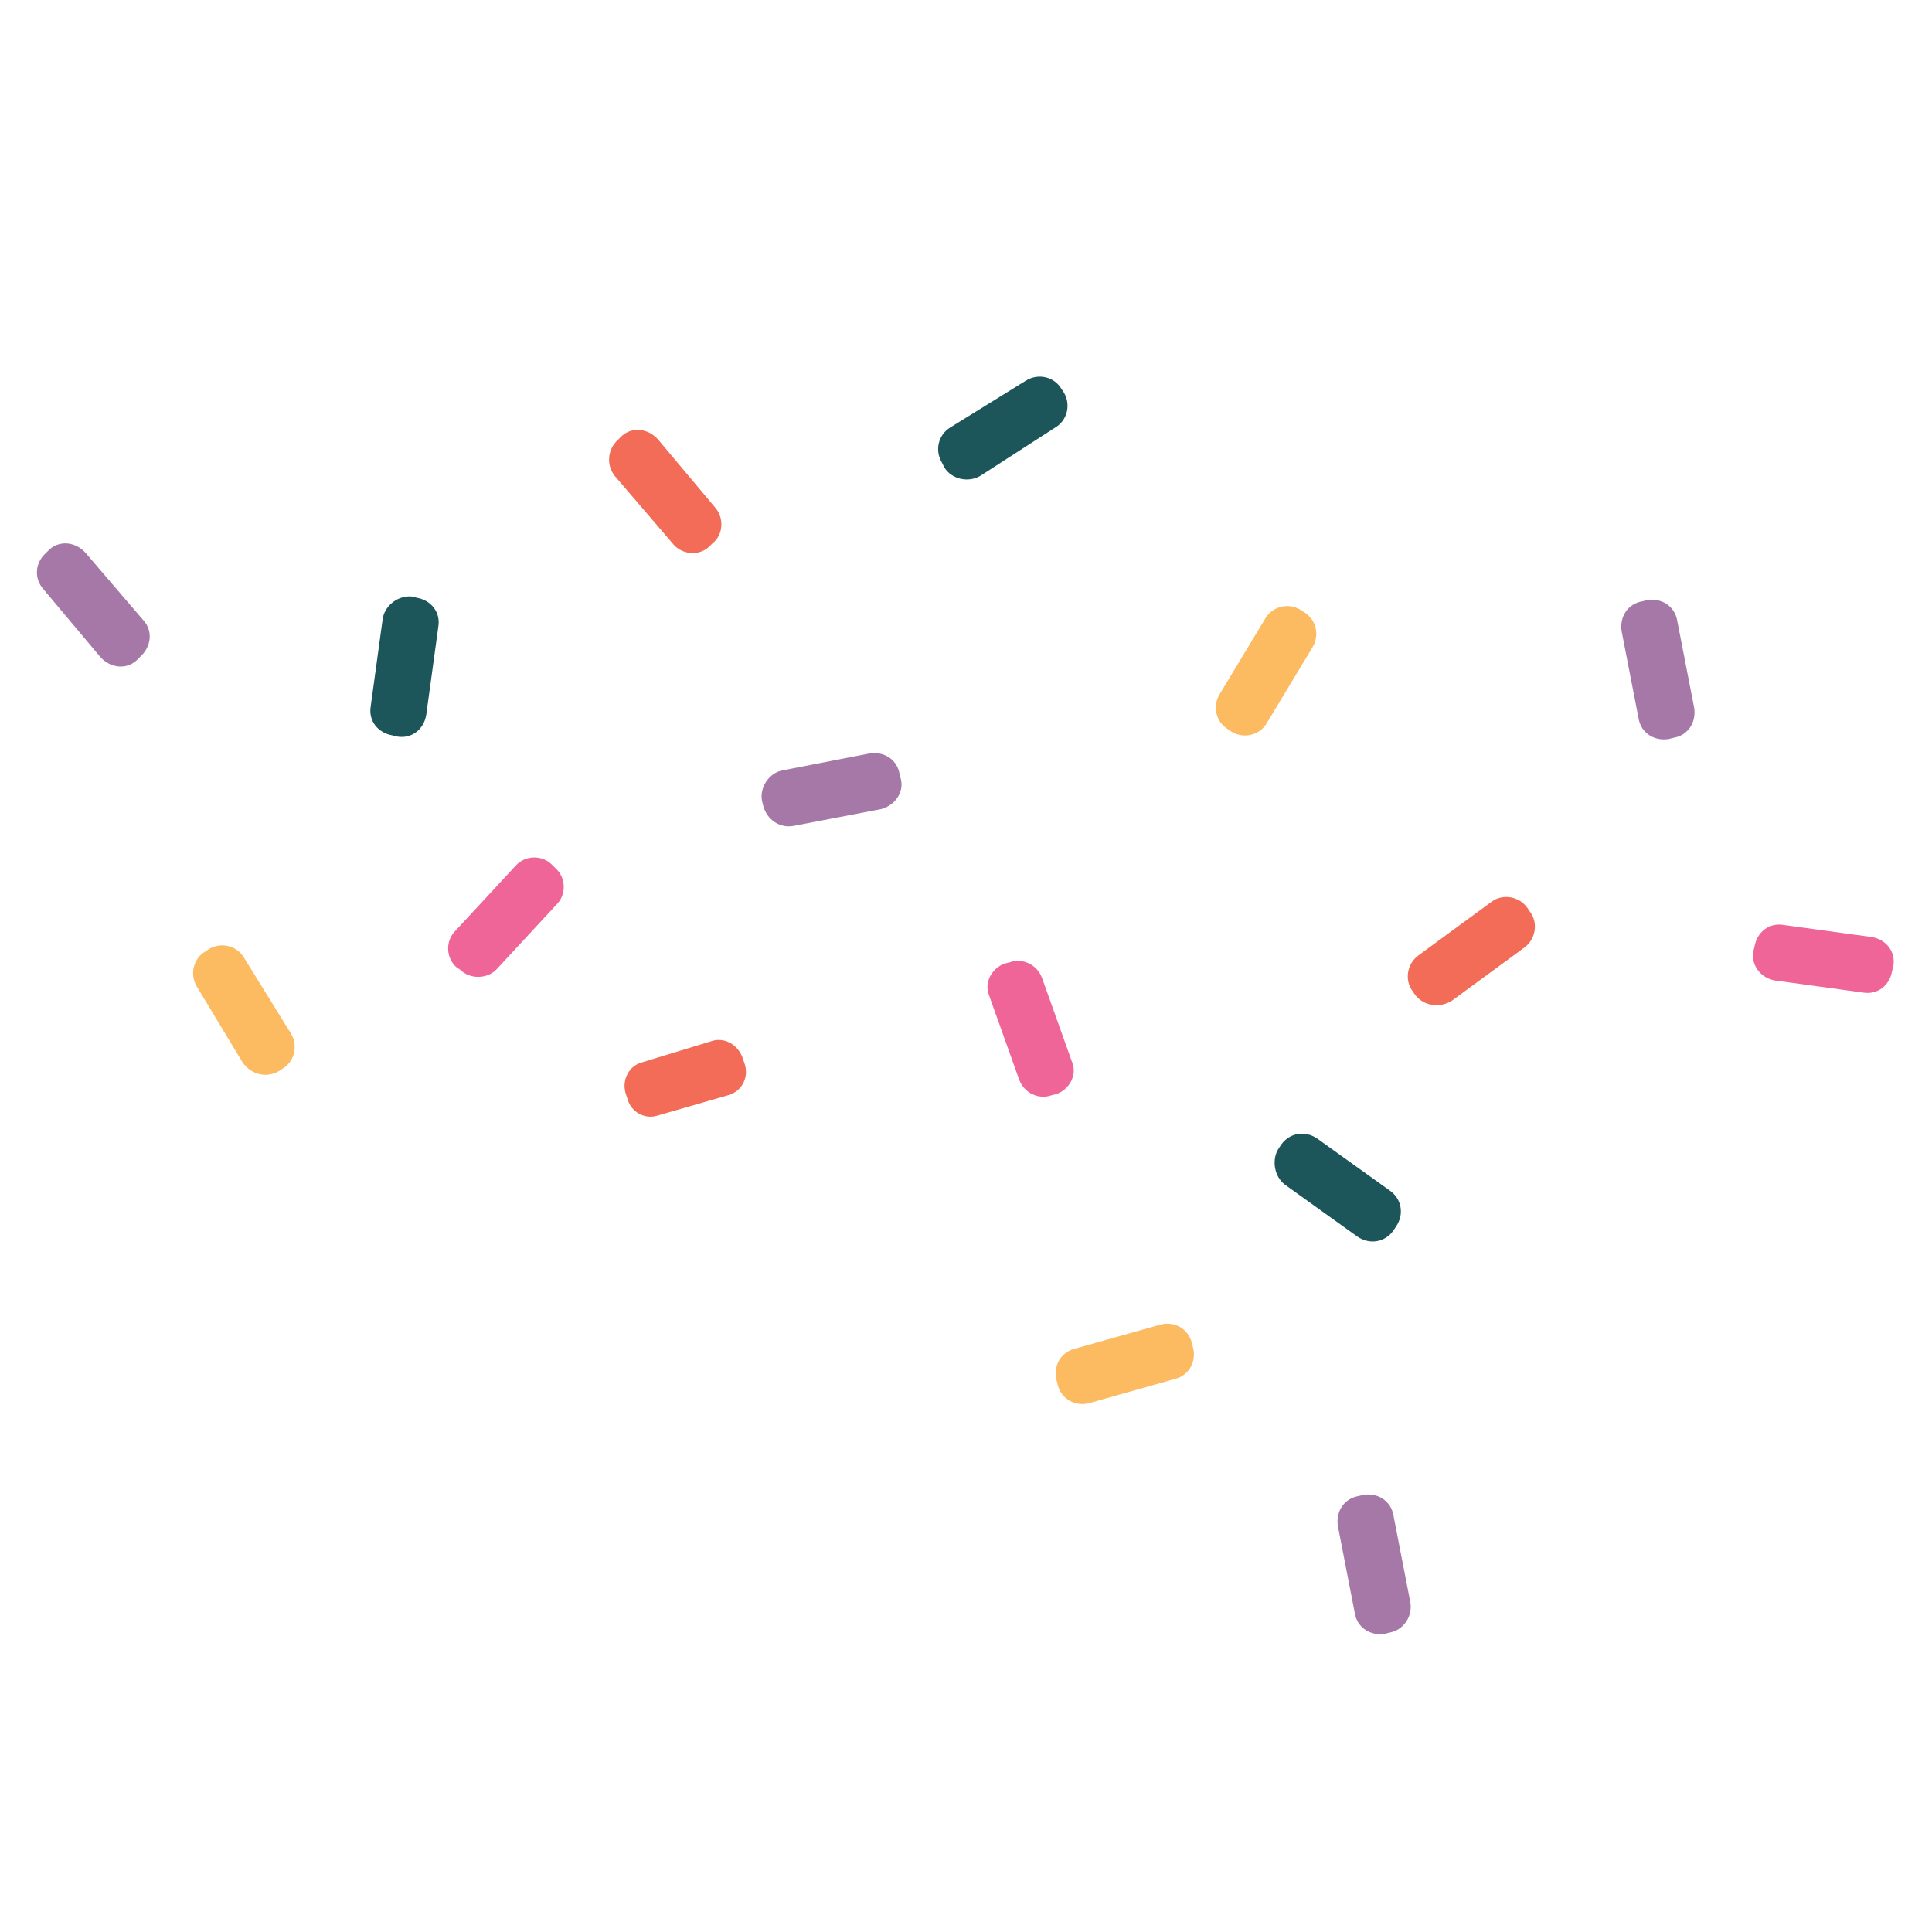
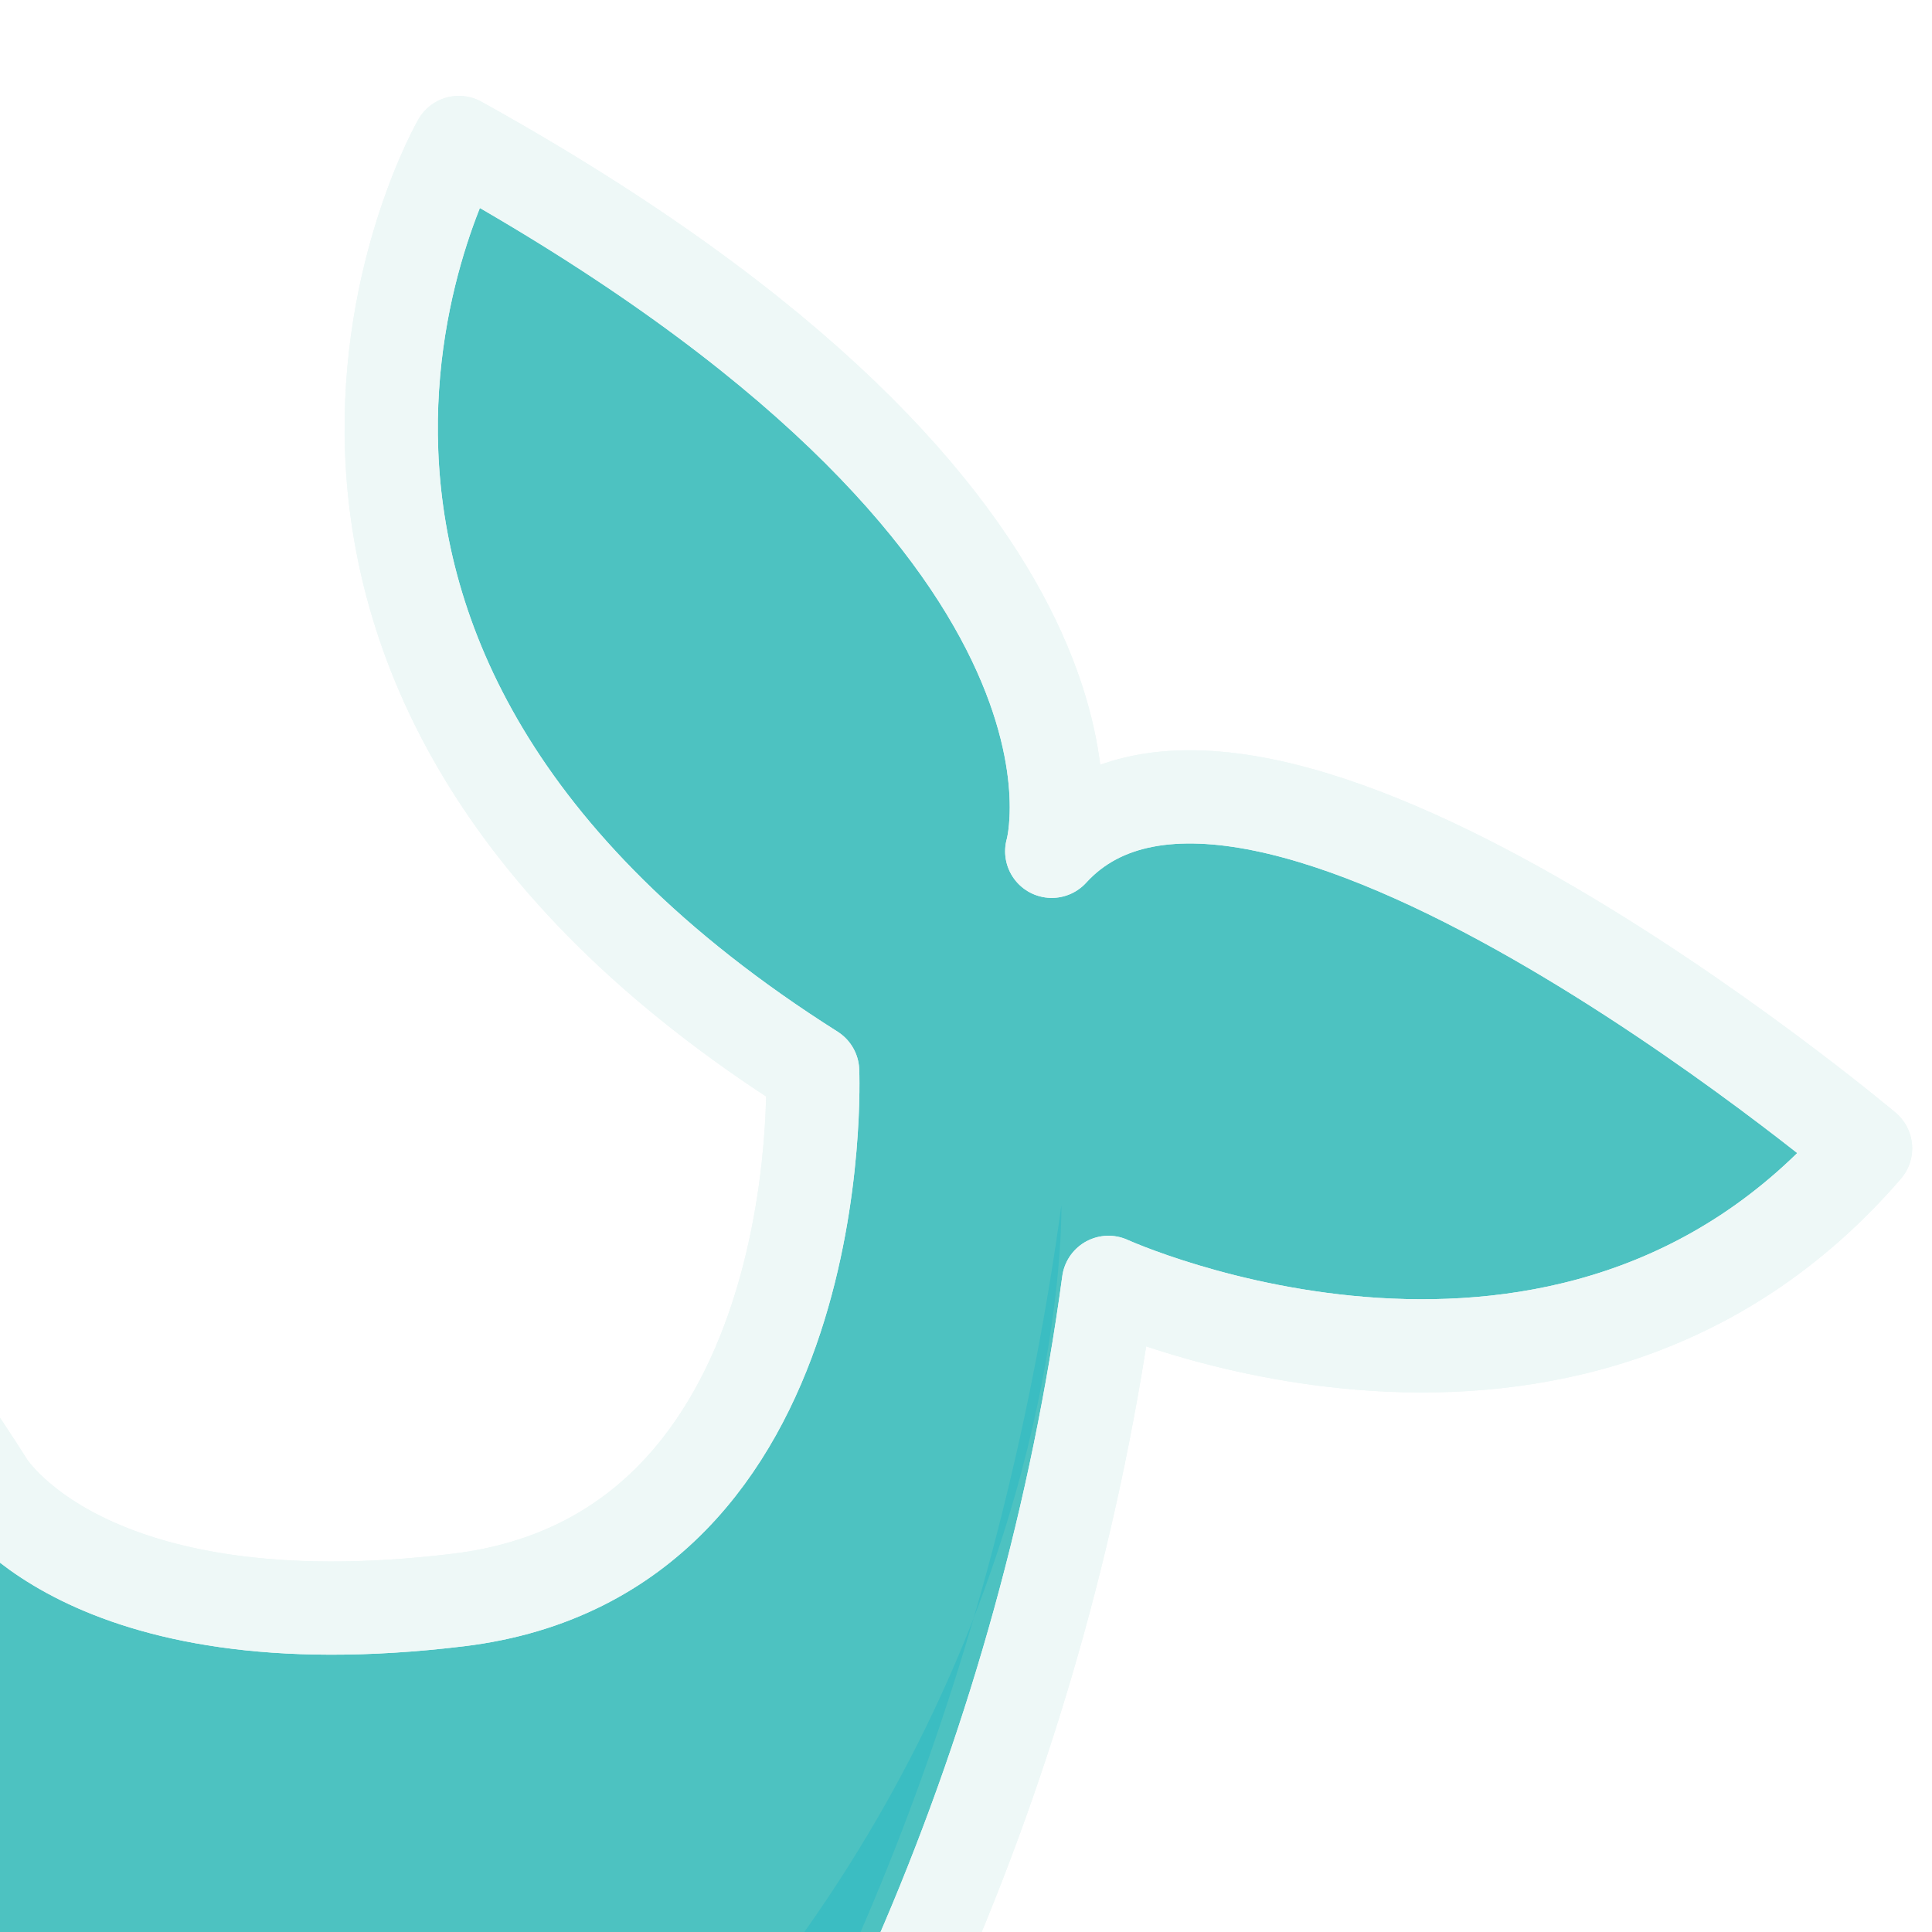
<svg xmlns="http://www.w3.org/2000/svg" version="1.1" id="Layer_1" x="0px" y="0px" viewBox="0 0 16 16" style="enable-background:new 0 0 16 16;" xml:space="preserve">
  <style type="text/css">
- 	.st0{fill:#F06598;}
- 	.st1{fill:#FCBA61;}
- 	.st2{fill:#F26C57;}
- 	.st3{fill:#A678A8;}
- 	.st4{fill:#1C565A;}
+ 	.st0{fill:#4DC2C1;stroke:#EEF8F7;stroke-width:0.772;stroke-linecap:round;stroke-linejoin:round;stroke-miterlimit:10;}
+ 	.st1{fill:#4FC2C1;stroke:#EEF8F7;stroke-width:0.772;stroke-linecap:round;stroke-linejoin:round;stroke-miterlimit:10;}
+ 	.st2{fill:#1D575B;}
+ 	.st3{fill:#F06598;}
+ 	.st4{fill:#FCBA61;}
+ 	.st5{fill:#F26C57;}
+ 	.st6{fill:#A678A8;}
+ 	.st7{fill:#1C565A;}
+ 	.st8{fill:#ABDDDD;}
+ 	.st9{fill:none;stroke:#EEF8F7;stroke-width:0.772;stroke-linecap:round;stroke-linejoin:round;stroke-miterlimit:10;}
+ 	.st10{fill:#3BBDC2;}
</style>
  <g>
-     <path class="st0" d="M3.81,8.03L3.78,8.01c-0.09-0.08-0.09-0.22-0.01-0.3l0.5-0.54c0.08-0.09,0.22-0.09,0.3-0.01L4.6,7.19   c0.09,0.08,0.09,0.22,0.01,0.3l-0.5,0.54C4.03,8.11,3.89,8.11,3.81,8.03z" />
-     <path class="st1" d="M10.2,6.06l-0.03-0.02c-0.1-0.06-0.13-0.19-0.07-0.29l0.38-0.63c0.06-0.1,0.19-0.13,0.29-0.07l0.03,0.02   c0.1,0.06,0.13,0.19,0.07,0.29l-0.38,0.63C10.43,6.09,10.3,6.12,10.2,6.06z" />
-     <path class="st2" d="M11.72,8.24L11.7,8.21c-0.07-0.09-0.05-0.23,0.05-0.3l0.6-0.44c0.09-0.07,0.23-0.05,0.3,0.05l0.02,0.03   c0.07,0.09,0.05,0.23-0.05,0.3l-0.6,0.44C11.92,8.35,11.79,8.33,11.72,8.24z" />
-     <path class="st0" d="M14.52,7.88l0.01-0.04c0.02-0.12,0.12-0.2,0.24-0.18l0.73,0.1c0.12,0.02,0.2,0.12,0.18,0.24l-0.01,0.04   c-0.02,0.12-0.12,0.2-0.24,0.18l-0.73-0.1C14.58,8.1,14.5,7.99,14.52,7.88z" />
-     <path class="st3" d="M13.86,6.11l-0.04,0.01c-0.12,0.02-0.23-0.05-0.25-0.17l-0.14-0.72c-0.02-0.12,0.05-0.23,0.17-0.25l0.04-0.01   c0.12-0.02,0.23,0.05,0.25,0.17l0.14,0.72C14.05,5.98,13.98,6.09,13.86,6.11z" />
-     <path class="st3" d="M11.51,13.52l-0.04,0.01c-0.12,0.02-0.23-0.05-0.25-0.17l-0.14-0.72c-0.02-0.12,0.05-0.23,0.17-0.25l0.04-0.01   c0.12-0.02,0.23,0.05,0.25,0.17l0.14,0.72C11.7,13.39,11.62,13.5,11.51,13.52z" />
-     <path class="st4" d="M10.59,9.51l0.02-0.03c0.07-0.1,0.2-0.12,0.3-0.05l0.6,0.43c0.1,0.07,0.12,0.2,0.05,0.3l-0.02,0.03   c-0.07,0.1-0.2,0.12-0.3,0.05l-0.6-0.43C10.55,9.74,10.53,9.6,10.59,9.51z" />
-     <path class="st4" d="M7.82,3.87L7.8,3.83C7.74,3.73,7.77,3.6,7.87,3.54L8.5,3.15c0.1-0.06,0.23-0.03,0.29,0.07l0.02,0.03   c0.06,0.1,0.03,0.23-0.07,0.29L8.12,3.94C8.02,4,7.88,3.97,7.82,3.87z" />
-     <path class="st0" d="M8.32,7.98l0.04-0.01c0.11-0.04,0.23,0.02,0.27,0.13l0.25,0.7C8.92,8.9,8.86,9.02,8.75,9.06L8.71,9.07   C8.6,9.11,8.48,9.05,8.44,8.94l-0.25-0.7C8.15,8.14,8.21,8.02,8.32,7.98z" />
-     <path class="st1" d="M8.76,11.47l-0.01-0.04c-0.03-0.11,0.03-0.23,0.15-0.26l0.71-0.2c0.11-0.03,0.23,0.03,0.26,0.15l0.01,0.04   c0.03,0.11-0.03,0.23-0.15,0.26l-0.71,0.2C8.91,11.65,8.79,11.59,8.76,11.47z" />
-     <path class="st3" d="M6.32,6.67L6.31,6.63C6.29,6.52,6.37,6.4,6.48,6.38l0.72-0.14c0.12-0.02,0.23,0.05,0.25,0.17l0.01,0.04   C7.49,6.56,7.41,6.67,7.3,6.7L6.57,6.84C6.46,6.86,6.35,6.79,6.32,6.67z" />
-     <path class="st2" d="M5.12,3.64l0.03-0.03c0.09-0.08,0.22-0.06,0.3,0.03L5.92,4.2C6,4.29,5.99,4.43,5.9,4.5L5.87,4.53   C5.78,4.61,5.64,4.59,5.57,4.5L5.09,3.94C5.02,3.85,5.03,3.72,5.12,3.64z" />
-     <path class="st4" d="M3.41,4.94l0.04,0.01c0.12,0.02,0.2,0.12,0.18,0.24l-0.1,0.73C3.51,6.04,3.41,6.12,3.29,6.1L3.25,6.09   c-0.12-0.02-0.2-0.12-0.18-0.24l0.1-0.73C3.19,5.01,3.3,4.93,3.41,4.94z" />
-     <path class="st1" d="M1.7,7.88l0.03-0.02c0.1-0.06,0.23-0.03,0.29,0.07l0.39,0.63c0.06,0.1,0.03,0.23-0.07,0.29L2.31,8.87   C2.21,8.93,2.08,8.9,2.01,8.8L1.63,8.17C1.57,8.07,1.6,7.94,1.7,7.88z" />
-     <path class="st3" d="M0.38,4.58l0.03-0.03c0.09-0.08,0.22-0.06,0.3,0.03l0.48,0.56c0.08,0.09,0.06,0.22-0.03,0.3L1.13,5.47   c-0.09,0.08-0.22,0.06-0.3-0.03L0.36,4.88C0.28,4.79,0.29,4.66,0.38,4.58z" />
-     <path class="st2" d="M5.2,9.11L5.18,9.05C5.15,8.94,5.21,8.83,5.31,8.8L5.9,8.62C6,8.59,6.11,8.65,6.15,8.76l0.02,0.06   C6.2,8.93,6.14,9.04,6.03,9.07L5.44,9.24C5.34,9.27,5.23,9.21,5.2,9.11z" />
+     <path class="st0" d="M-0.11,12.28c0,0-7.38-11.9-15.54-9.36s-4.6,11.42-1.82,16.18s7.77,6.5,14.12,6.19   c6.34-0.32,11.5-7.06,12.53-14.67c0,0,3.81,1.74,6.27-1.11c0,0-5.08-4.28-6.74-2.46c0,0,0.8-2.7-4.91-5.87c0,0-2.46,4.28,2.93,7.69   c0,0,0.17,4-2.93,4.38C0.68,13.63-0.11,12.28-0.11,12.28z" />
+     <path class="st1" d="M-21.37,24.58l3.83-5.55c1.01,1.73,2.32,3.07,3.88,4.05C-13.66,23.08-16.85,26.24-21.37,24.58z" />
+     <circle class="st2" cx="-10.8" cy="11.8" r="0.72" />
+     <path class="st3" d="M-13.32-0.93l-0.05-0.05c-0.15-0.14-0.16-0.37-0.02-0.52l0.87-0.93c0.14-0.15,0.37-0.16,0.52-0.02l0.05,0.05   c0.15,0.14,0.16,0.37,0.02,0.52l-0.87,0.93C-12.94-0.79-13.17-0.79-13.32-0.93z" />
+     <path class="st4" d="M-2.25-4.35l-0.06-0.04c-0.17-0.1-0.23-0.33-0.13-0.51l0.65-1.1c0.1-0.17,0.33-0.23,0.51-0.13l0.06,0.04   c0.17,0.1,0.23,0.33,0.13,0.51l-0.65,1.1C-1.85-4.3-2.07-4.24-2.25-4.35z" />
+     <path class="st5" d="M0.4-0.57L0.36-0.63C0.24-0.79,0.27-1.02,0.44-1.14L1.47-1.9c0.16-0.12,0.39-0.08,0.52,0.08l0.04,0.06   C2.14-1.6,2.11-1.37,1.94-1.25L0.91-0.49C0.75-0.37,0.52-0.41,0.4-0.57z" />
+     <path class="st3" d="M5.23-1.2l0.01-0.07c0.03-0.2,0.22-0.34,0.42-0.31L6.93-1.4c0.2,0.03,0.34,0.22,0.31,0.42L7.23-0.92   C7.2-0.71,7.01-0.57,6.81-0.6L5.55-0.78C5.35-0.81,5.21-1,5.23-1.2z" />
+     <path class="st6" d="M4.1-4.26L4.03-4.25C3.83-4.21,3.64-4.34,3.6-4.54L3.37-5.8C3.33-6,3.46-6.19,3.66-6.23l0.07-0.01   c0.2-0.04,0.39,0.09,0.43,0.29l0.24,1.26C4.43-4.49,4.3-4.3,4.1-4.26z" />
+     <path class="st7" d="M-6.36-8.15l-0.04-0.06c-0.11-0.17-0.05-0.4,0.12-0.51l1.09-0.67c0.17-0.11,0.4-0.05,0.51,0.12l0.04,0.06   c0.11,0.17,0.05,0.4-0.12,0.51l-1.09,0.67C-6.02-7.92-6.25-7.97-6.36-8.15z" />
+     <path class="st3" d="M-5.49-1.03l0.06-0.02c0.19-0.07,0.4,0.03,0.47,0.22l0.43,1.2c0.07,0.19-0.03,0.4-0.22,0.47l-0.06,0.02   c-0.19,0.07-0.4-0.03-0.47-0.22l-0.43-1.2C-5.78-0.75-5.68-0.96-5.49-1.03z" />
+     <path class="st4" d="M-4.74,5.03l-0.02-0.07c-0.05-0.2,0.06-0.4,0.26-0.45l1.23-0.34c0.2-0.05,0.4,0.06,0.45,0.26l0.02,0.07   c0.05,0.2-0.06,0.4-0.26,0.45l-1.23,0.34C-4.48,5.34-4.68,5.23-4.74,5.03z" />
+     <path class="st6" d="M-8.96-3.29l-0.01-0.07c-0.04-0.2,0.09-0.39,0.29-0.43l1.25-0.25c0.2-0.04,0.39,0.09,0.43,0.29l0.01,0.07   c0.04,0.2-0.09,0.39-0.29,0.43L-8.52-3C-8.72-2.96-8.92-3.09-8.96-3.29z" />
+     <path class="st5" d="M-11.05-8.54l0.05-0.04c0.16-0.13,0.39-0.11,0.52,0.04l0.82,0.98C-9.52-7.4-9.54-7.17-9.7-7.04L-9.75-7   c-0.16,0.13-0.39,0.11-0.52-0.04l-0.82-0.98C-11.22-8.17-11.2-8.41-11.05-8.54z" />
+     <path class="st7" d="M-14-6.28l0.07,0.01c0.2,0.03,0.34,0.22,0.31,0.42l-0.18,1.26c-0.03,0.2-0.22,0.34-0.42,0.31l-0.07-0.01   c-0.2-0.03-0.34-0.22-0.31-0.42l0.18-1.26C-14.38-6.17-14.2-6.31-14-6.28z" />
+     <path class="st4" d="M-16.97-1.2l0.06-0.04c0.17-0.11,0.4-0.05,0.51,0.12l0.67,1.09c0.11,0.17,0.05,0.4-0.12,0.51l-0.06,0.04   c-0.17,0.11-0.4,0.05-0.51-0.12l-0.67-1.09C-17.2-0.87-17.14-1.09-16.97-1.2z" />
+     <path class="st6" d="M-19.25-6.91l0.05-0.04c0.16-0.13,0.39-0.11,0.52,0.04l0.82,0.98c0.13,0.16,0.11,0.39-0.04,0.52l-0.05,0.04   c-0.16,0.13-0.39,0.11-0.52-0.04l-0.82-0.98C-19.42-6.54-19.4-6.77-19.25-6.91z" />
+     <path class="st5" d="M-10.91,0.93l-0.03-0.11c-0.05-0.18,0.05-0.38,0.23-0.43l1.02-0.3c0.18-0.05,0.38,0.05,0.43,0.23l0.03,0.11   c0.05,0.18-0.05,0.38-0.23,0.43l-1.02,0.3C-10.66,1.22-10.86,1.12-10.91,0.93z" />
+     <path class="st8" d="M-5.41,9.28C-5.31,9-5.39,8.68-5.6,8.46c-0.93-0.98-4.14-4.16-5.85-3.44c-2.01,0.85,4.59,3.69,5.38,4.33   C-5.68,9.66-5.5,9.51-5.41,9.28z" />
+     <path class="st8" d="M-13.66,4.73c0,0.25-0.86,0.46-1.17,0.46c-0.3,0-0.55-0.2-0.55-0.46c0-0.25,0.24-0.46,0.55-0.46   C-14.52,4.27-13.66,4.47-13.66,4.73z" />
+     <path class="st9" d="M-0.11,12.28c0,0-7.38-11.9-15.54-9.36s-4.6,11.42-1.82,16.18s7.77,6.5,14.12,6.19   c6.34-0.32,11.5-7.06,12.53-14.67c0,0,3.81,1.74,6.27-1.11c0,0-5.08-4.28-6.74-2.46c0,0,0.8-2.7-4.91-5.87c0,0-2.46,4.28,2.93,7.69   c0,0,0.17,4-2.93,4.38C0.68,13.63-0.11,12.28-0.11,12.28z" />
+     <path class="st10" d="M-20.54,10.72l2.87,2.53c2.48,5.09,6.96,10.77,14.19,8.97C9,19.12,8.79,9.98,8.79,9.98   C7.84,16.96,3.82,23.24-1.79,24.48c0.08,5.5-3.63,7.35-3.63,7.35l-1.77-7.22c-4.52-0.47-8.09-2.35-10.28-6.1   C-18.7,16.41-20.08,13.52-20.54,10.72" />
+     <path class="st9" d="M-20.7,9.98c0,0,2.27,5.39,11.07,6.03" />
+     <path class="st1" d="M-8.52,19.82l3.09,12.61c0,0,5.74-2.85,2.79-12.05l4.19-0.95" />
  </g>
</svg>
